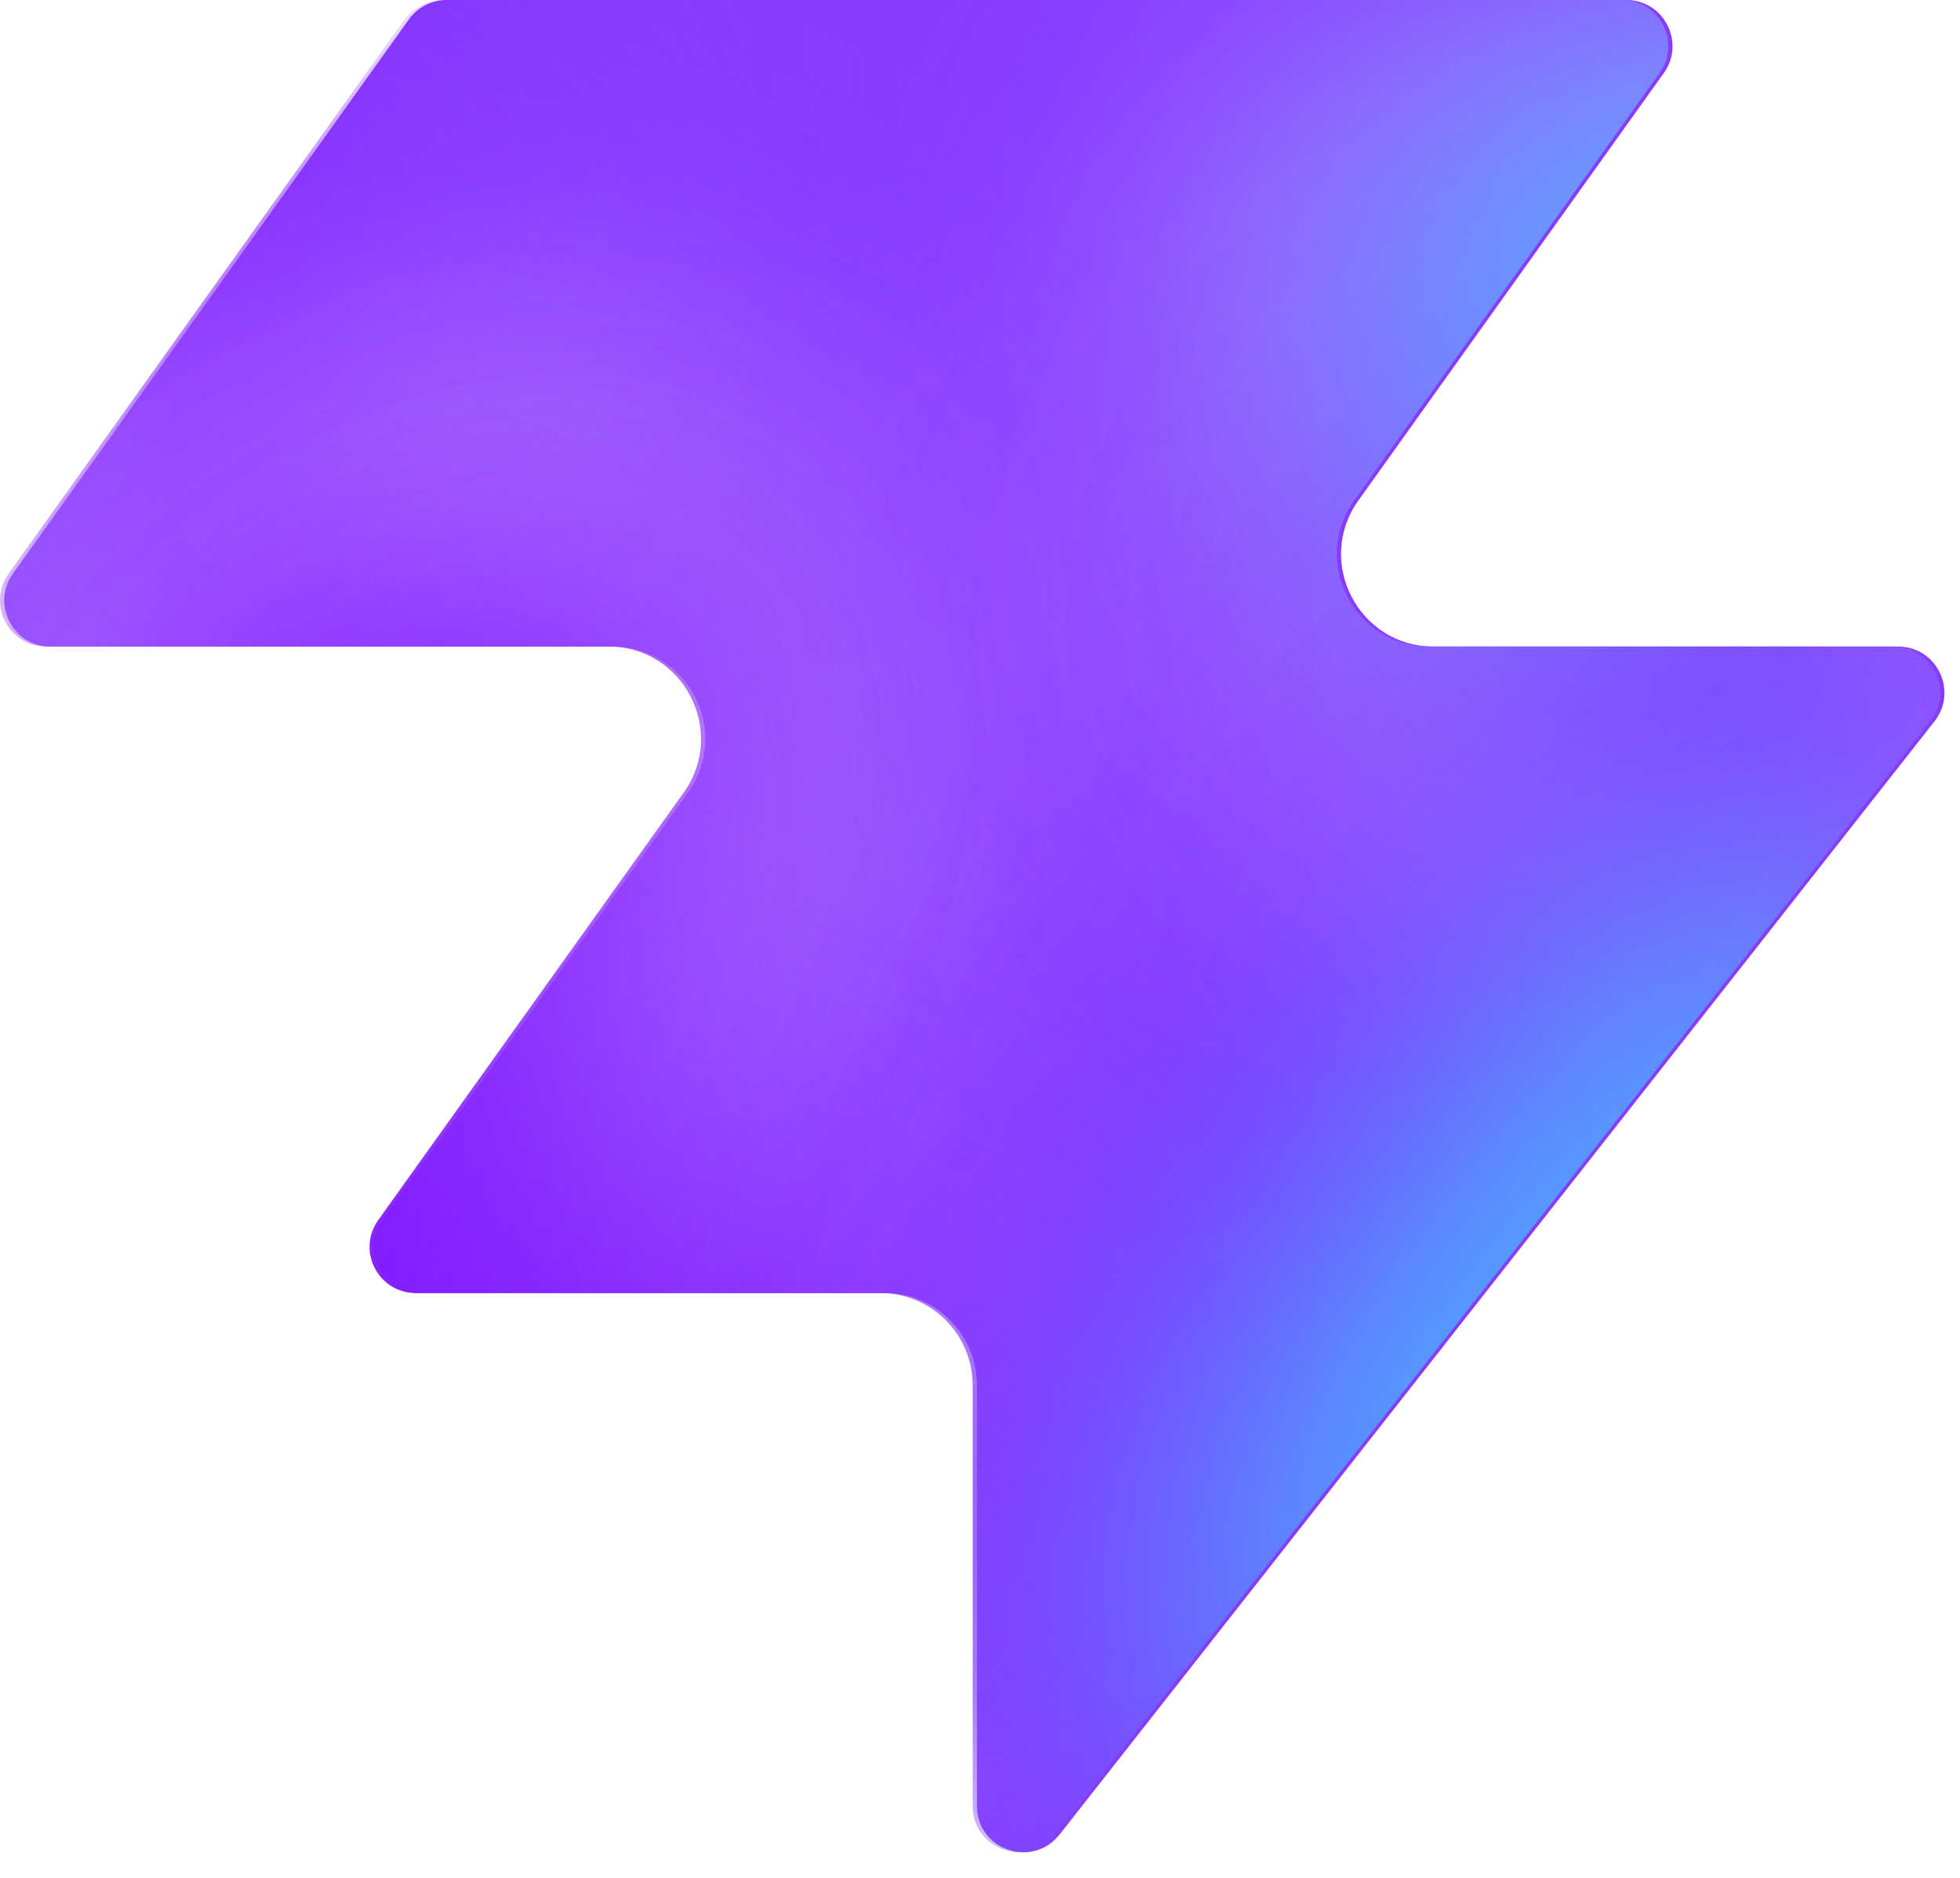
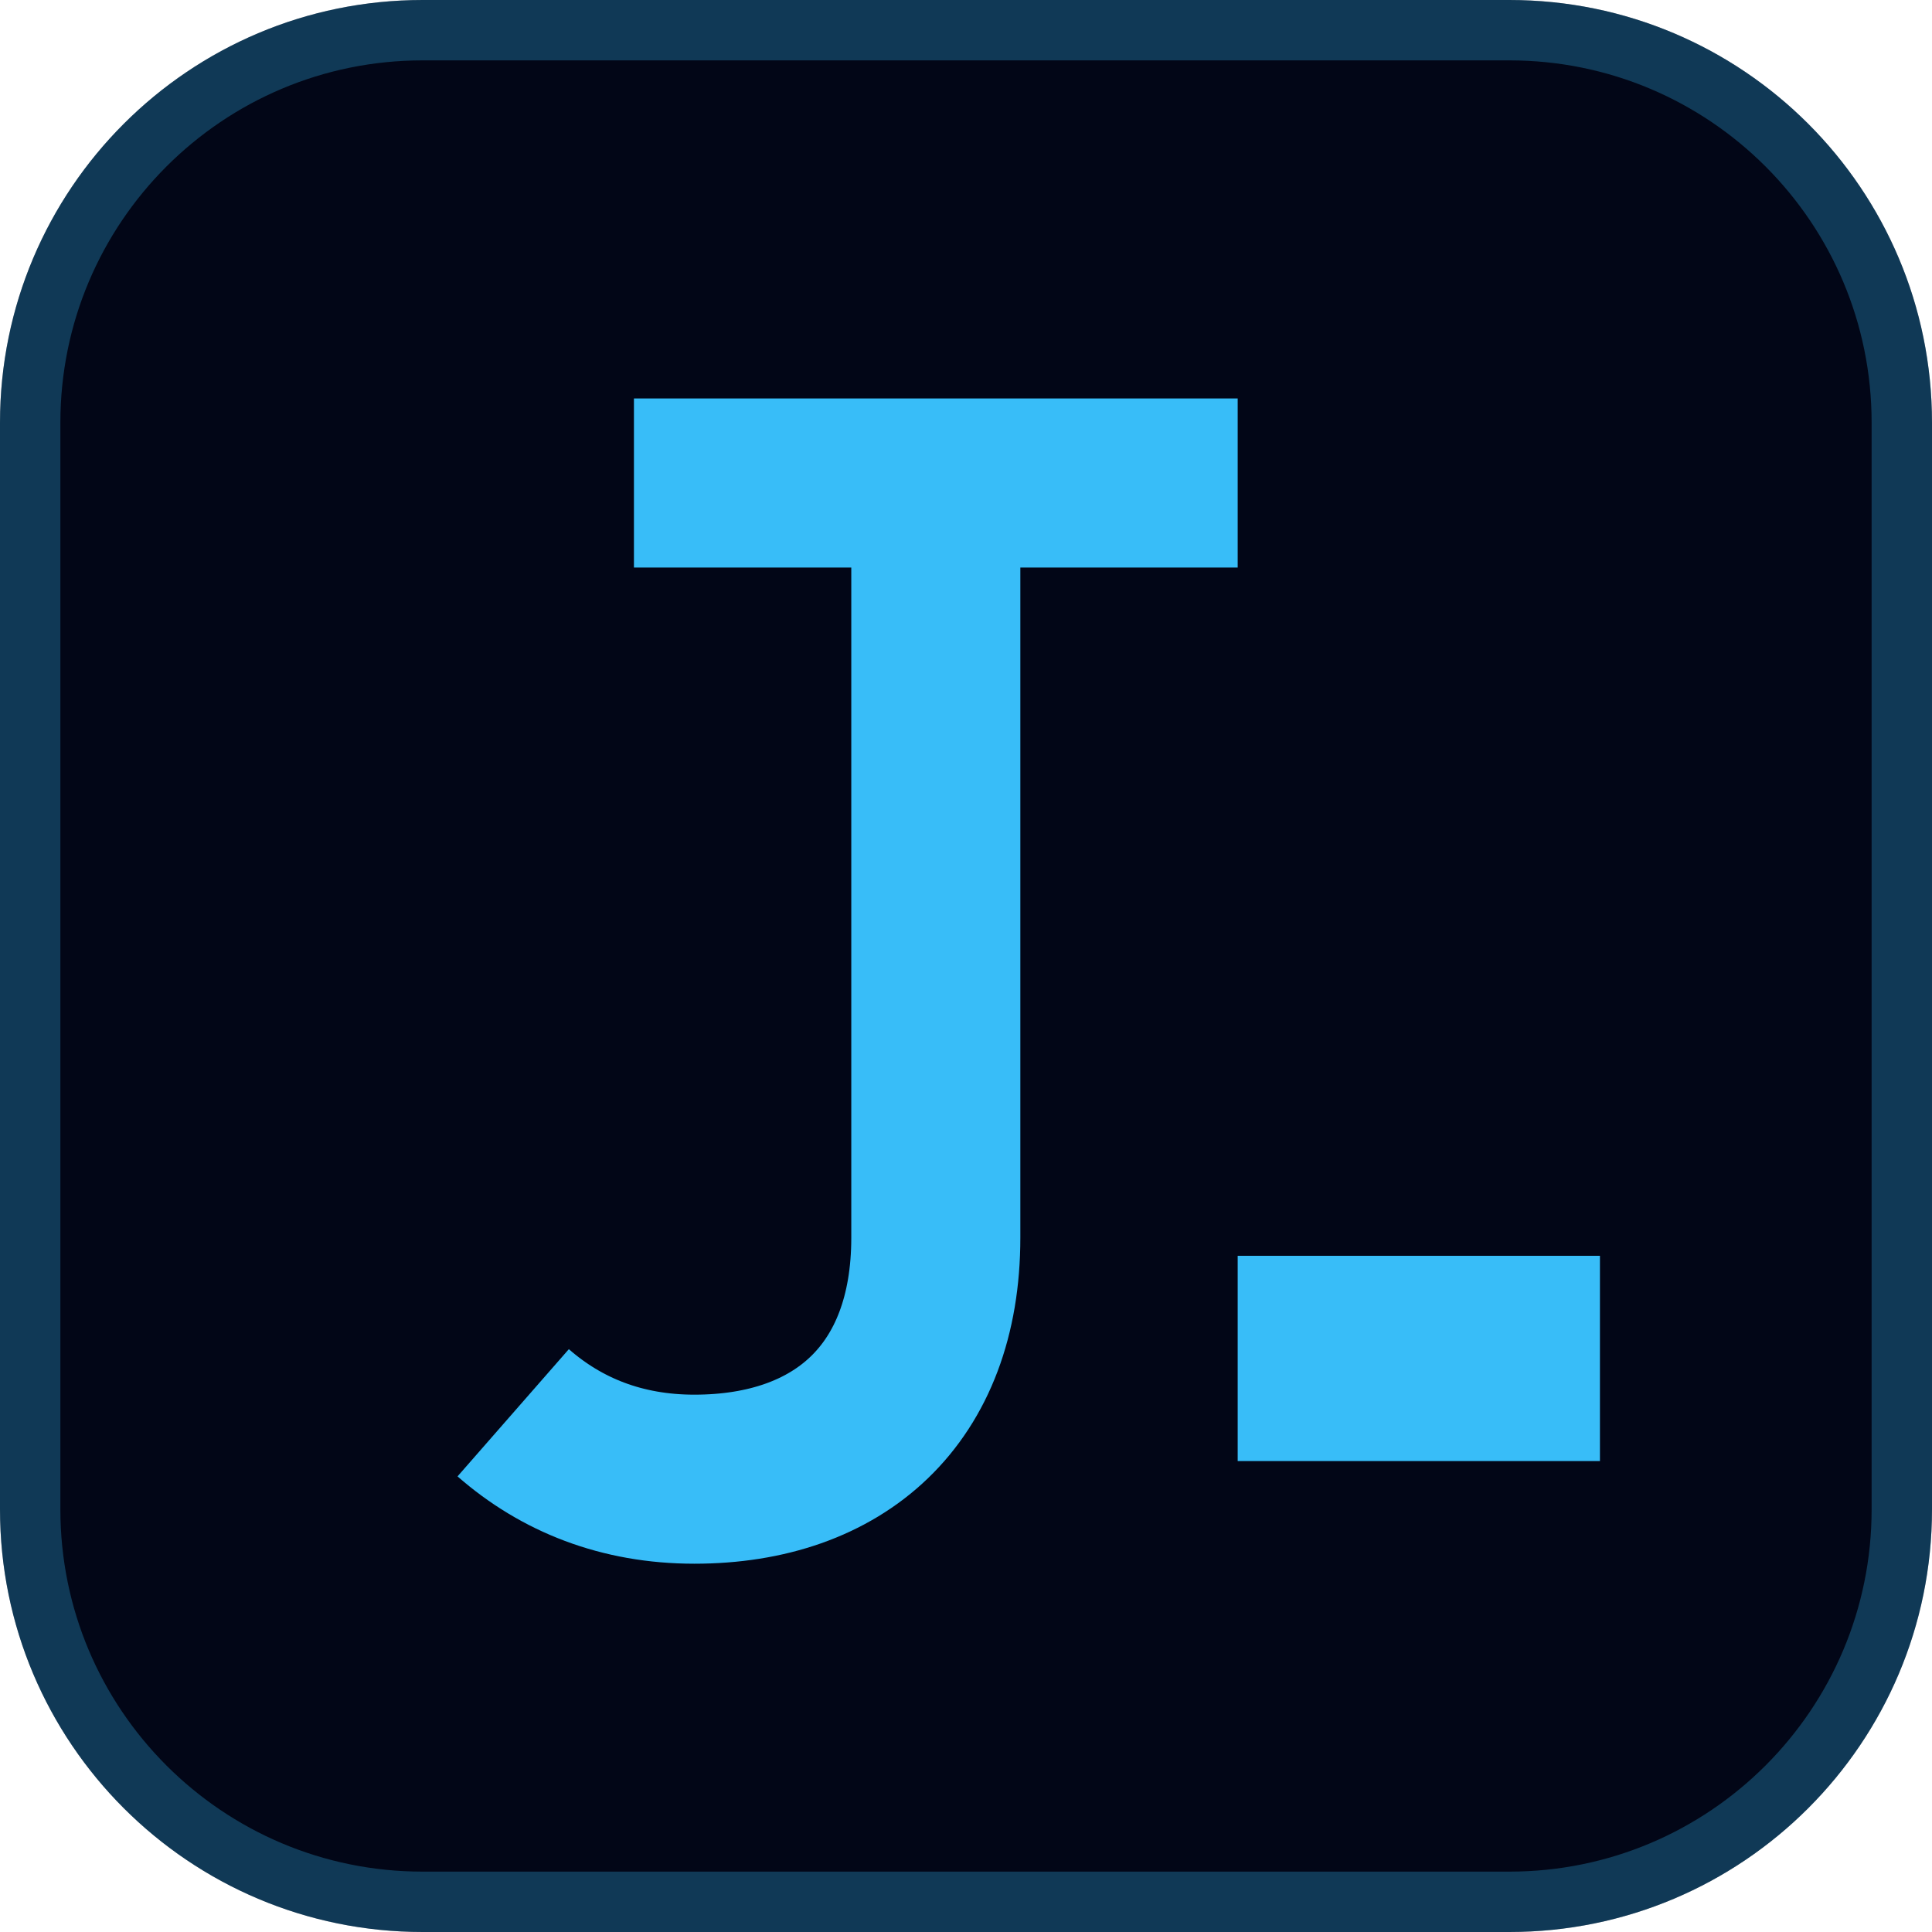
- <svg xmlns="http://www.w3.org/2000/svg" width="48" height="46" fill="none" viewBox="0 0 48 46">
-   <path fill="#863bff" d="M25.946 44.938c-.664.845-2.021.375-2.021-.698V33.937a2.26 2.26 0 0 0-2.262-2.262H10.287c-.92 0-1.456-1.04-.92-1.788l7.48-10.471c1.07-1.497 0-3.578-1.842-3.578H1.237c-.92 0-1.456-1.04-.92-1.788L10.013.474c.214-.297.556-.474.92-.474h28.894c.92 0 1.456 1.04.92 1.788l-7.48 10.471c-1.07 1.498 0 3.579 1.842 3.579h11.377c.943 0 1.473 1.088.89 1.83L25.947 44.94z" style="fill:#863bff;fill:color(display-p3 .525 .23 1);fill-opacity:1" />
-   <mask id="a" width="48" height="46" x="0" y="0" maskUnits="userSpaceOnUse" style="mask-type:alpha">
-     <path fill="#000" d="M25.842 44.938c-.664.844-2.021.375-2.021-.698V33.937a2.26 2.26 0 0 0-2.262-2.262H10.183c-.92 0-1.456-1.04-.92-1.788l7.48-10.471c1.07-1.498 0-3.579-1.842-3.579H1.133c-.92 0-1.456-1.04-.92-1.787L9.91.473c.214-.297.556-.474.92-.474h28.894c.92 0 1.456 1.04.92 1.788l-7.48 10.471c-1.07 1.498 0 3.578 1.842 3.578h11.377c.943 0 1.473 1.088.89 1.832L25.843 44.94z" style="fill:#000;fill-opacity:1" />
-   </mask>
-   <g mask="url(#a)">
-     <g filter="url(#b)">
-       <ellipse cx="5.508" cy="14.704" fill="#ede6ff" rx="5.508" ry="14.704" style="fill:#ede6ff;fill:color(display-p3 .927 .903 1);fill-opacity:1" transform="matrix(.00324 1 1 -.00324 -4.47 31.516)" />
-     </g>
-     <g filter="url(#c)">
-       <ellipse cx="10.399" cy="29.851" fill="#ede6ff" rx="10.399" ry="29.851" style="fill:#ede6ff;fill:color(display-p3 .927 .903 1);fill-opacity:1" transform="matrix(.00324 1 1 -.00324 -39.328 7.883)" />
-     </g>
-     <g filter="url(#d)">
-       <ellipse cx="5.508" cy="30.487" fill="#7e14ff" rx="5.508" ry="30.487" style="fill:#7e14ff;fill:color(display-p3 .492 .077 1);fill-opacity:1" transform="rotate(89.814 -25.913 -14.639)scale(1 -1)" />
-     </g>
-     <g filter="url(#e)">
-       <ellipse cx="5.508" cy="30.599" fill="#7e14ff" rx="5.508" ry="30.599" style="fill:#7e14ff;fill:color(display-p3 .492 .077 1);fill-opacity:1" transform="rotate(89.814 -32.644 -3.334)scale(1 -1)" />
-     </g>
-     <g filter="url(#f)">
-       <ellipse cx="5.508" cy="30.599" fill="#7e14ff" rx="5.508" ry="30.599" style="fill:#7e14ff;fill:color(display-p3 .492 .077 1);fill-opacity:1" transform="matrix(.00324 1 1 -.00324 -34.34 30.47)" />
-     </g>
-     <g filter="url(#g)">
-       <ellipse cx="14.072" cy="22.078" fill="#ede6ff" rx="14.072" ry="22.078" style="fill:#ede6ff;fill:color(display-p3 .927 .903 1);fill-opacity:1" transform="rotate(93.35 24.506 48.493)scale(-1 1)" />
-     </g>
-     <g filter="url(#h)">
-       <ellipse cx="3.47" cy="21.501" fill="#7e14ff" rx="3.47" ry="21.501" style="fill:#7e14ff;fill:color(display-p3 .492 .077 1);fill-opacity:1" transform="rotate(89.009 28.708 47.59)scale(-1 1)" />
-     </g>
-     <g filter="url(#i)">
-       <ellipse cx="3.47" cy="21.501" fill="#7e14ff" rx="3.47" ry="21.501" style="fill:#7e14ff;fill:color(display-p3 .492 .077 1);fill-opacity:1" transform="rotate(89.009 28.708 47.59)scale(-1 1)" />
-     </g>
-     <g filter="url(#j)">
-       <ellipse cx=".387" cy="8.972" fill="#7e14ff" rx="4.407" ry="29.108" style="fill:#7e14ff;fill:color(display-p3 .492 .077 1);fill-opacity:1" transform="rotate(39.51 .387 8.972)" />
-     </g>
-     <g filter="url(#k)">
-       <ellipse cx="47.523" cy="-6.092" fill="#7e14ff" rx="4.407" ry="29.108" style="fill:#7e14ff;fill:color(display-p3 .492 .077 1);fill-opacity:1" transform="rotate(37.892 47.523 -6.092)" />
-     </g>
-     <g filter="url(#l)">
-       <ellipse cx="41.412" cy="6.333" fill="#47bfff" rx="5.971" ry="9.665" style="fill:#47bfff;fill:color(display-p3 .28 .748 1);fill-opacity:1" transform="rotate(37.892 41.412 6.333)" />
-     </g>
-     <g filter="url(#m)">
-       <ellipse cx="-1.879" cy="38.332" fill="#7e14ff" rx="4.407" ry="29.108" style="fill:#7e14ff;fill:color(display-p3 .492 .077 1);fill-opacity:1" transform="rotate(37.892 -1.88 38.332)" />
-     </g>
-     <g filter="url(#n)">
-       <ellipse cx="-1.879" cy="38.332" fill="#7e14ff" rx="4.407" ry="29.108" style="fill:#7e14ff;fill:color(display-p3 .492 .077 1);fill-opacity:1" transform="rotate(37.892 -1.88 38.332)" />
-     </g>
-     <g filter="url(#o)">
-       <ellipse cx="35.651" cy="29.907" fill="#7e14ff" rx="4.407" ry="29.108" style="fill:#7e14ff;fill:color(display-p3 .492 .077 1);fill-opacity:1" transform="rotate(37.892 35.651 29.907)" />
-     </g>
-     <g filter="url(#p)">
-       <ellipse cx="38.418" cy="32.4" fill="#47bfff" rx="5.971" ry="15.297" style="fill:#47bfff;fill:color(display-p3 .28 .748 1);fill-opacity:1" transform="rotate(37.892 38.418 32.4)" />
-     </g>
-   </g>
-   <defs>
-     <filter id="b" width="60.045" height="41.654" x="-19.77" y="16.149" color-interpolation-filters="sRGB" filterUnits="userSpaceOnUse">
-       <feFlood flood-opacity="0" result="BackgroundImageFix" />
-       <feBlend in="SourceGraphic" in2="BackgroundImageFix" result="shape" />
-       <feGaussianBlur result="effect1_foregroundBlur_2002_17158" stdDeviation="7.659" />
-     </filter>
-     <filter id="c" width="90.34" height="51.437" x="-54.613" y="-7.533" color-interpolation-filters="sRGB" filterUnits="userSpaceOnUse">
-       <feFlood flood-opacity="0" result="BackgroundImageFix" />
-       <feBlend in="SourceGraphic" in2="BackgroundImageFix" result="shape" />
-       <feGaussianBlur result="effect1_foregroundBlur_2002_17158" stdDeviation="7.659" />
-     </filter>
-     <filter id="d" width="79.355" height="29.4" x="-49.64" y="2.03" color-interpolation-filters="sRGB" filterUnits="userSpaceOnUse">
-       <feFlood flood-opacity="0" result="BackgroundImageFix" />
-       <feBlend in="SourceGraphic" in2="BackgroundImageFix" result="shape" />
-       <feGaussianBlur result="effect1_foregroundBlur_2002_17158" stdDeviation="4.596" />
-     </filter>
-     <filter id="e" width="79.579" height="29.4" x="-45.045" y="20.029" color-interpolation-filters="sRGB" filterUnits="userSpaceOnUse">
-       <feFlood flood-opacity="0" result="BackgroundImageFix" />
-       <feBlend in="SourceGraphic" in2="BackgroundImageFix" result="shape" />
-       <feGaussianBlur result="effect1_foregroundBlur_2002_17158" stdDeviation="4.596" />
-     </filter>
-     <filter id="f" width="79.579" height="29.4" x="-43.513" y="21.178" color-interpolation-filters="sRGB" filterUnits="userSpaceOnUse">
-       <feFlood flood-opacity="0" result="BackgroundImageFix" />
-       <feBlend in="SourceGraphic" in2="BackgroundImageFix" result="shape" />
-       <feGaussianBlur result="effect1_foregroundBlur_2002_17158" stdDeviation="4.596" />
-     </filter>
-     <filter id="g" width="74.749" height="58.852" x="15.756" y="-17.901" color-interpolation-filters="sRGB" filterUnits="userSpaceOnUse">
-       <feFlood flood-opacity="0" result="BackgroundImageFix" />
-       <feBlend in="SourceGraphic" in2="BackgroundImageFix" result="shape" />
-       <feGaussianBlur result="effect1_foregroundBlur_2002_17158" stdDeviation="7.659" />
-     </filter>
-     <filter id="h" width="61.377" height="25.362" x="23.548" y="2.284" color-interpolation-filters="sRGB" filterUnits="userSpaceOnUse">
-       <feFlood flood-opacity="0" result="BackgroundImageFix" />
-       <feBlend in="SourceGraphic" in2="BackgroundImageFix" result="shape" />
-       <feGaussianBlur result="effect1_foregroundBlur_2002_17158" stdDeviation="4.596" />
-     </filter>
-     <filter id="i" width="61.377" height="25.362" x="23.548" y="2.284" color-interpolation-filters="sRGB" filterUnits="userSpaceOnUse">
-       <feFlood flood-opacity="0" result="BackgroundImageFix" />
-       <feBlend in="SourceGraphic" in2="BackgroundImageFix" result="shape" />
-       <feGaussianBlur result="effect1_foregroundBlur_2002_17158" stdDeviation="4.596" />
-     </filter>
-     <filter id="j" width="56.045" height="63.649" x="-27.636" y="-22.853" color-interpolation-filters="sRGB" filterUnits="userSpaceOnUse">
-       <feFlood flood-opacity="0" result="BackgroundImageFix" />
-       <feBlend in="SourceGraphic" in2="BackgroundImageFix" result="shape" />
-       <feGaussianBlur result="effect1_foregroundBlur_2002_17158" stdDeviation="4.596" />
-     </filter>
-     <filter id="k" width="54.814" height="64.646" x="20.116" y="-38.415" color-interpolation-filters="sRGB" filterUnits="userSpaceOnUse">
-       <feFlood flood-opacity="0" result="BackgroundImageFix" />
-       <feBlend in="SourceGraphic" in2="BackgroundImageFix" result="shape" />
-       <feGaussianBlur result="effect1_foregroundBlur_2002_17158" stdDeviation="4.596" />
-     </filter>
-     <filter id="l" width="33.541" height="35.313" x="24.641" y="-11.323" color-interpolation-filters="sRGB" filterUnits="userSpaceOnUse">
-       <feFlood flood-opacity="0" result="BackgroundImageFix" />
-       <feBlend in="SourceGraphic" in2="BackgroundImageFix" result="shape" />
-       <feGaussianBlur result="effect1_foregroundBlur_2002_17158" stdDeviation="4.596" />
-     </filter>
-     <filter id="m" width="54.814" height="64.646" x="-29.286" y="6.009" color-interpolation-filters="sRGB" filterUnits="userSpaceOnUse">
-       <feFlood flood-opacity="0" result="BackgroundImageFix" />
-       <feBlend in="SourceGraphic" in2="BackgroundImageFix" result="shape" />
-       <feGaussianBlur result="effect1_foregroundBlur_2002_17158" stdDeviation="4.596" />
-     </filter>
-     <filter id="n" width="54.814" height="64.646" x="-29.286" y="6.009" color-interpolation-filters="sRGB" filterUnits="userSpaceOnUse">
-       <feFlood flood-opacity="0" result="BackgroundImageFix" />
-       <feBlend in="SourceGraphic" in2="BackgroundImageFix" result="shape" />
-       <feGaussianBlur result="effect1_foregroundBlur_2002_17158" stdDeviation="4.596" />
-     </filter>
-     <filter id="o" width="54.814" height="64.646" x="8.244" y="-2.416" color-interpolation-filters="sRGB" filterUnits="userSpaceOnUse">
-       <feFlood flood-opacity="0" result="BackgroundImageFix" />
-       <feBlend in="SourceGraphic" in2="BackgroundImageFix" result="shape" />
-       <feGaussianBlur result="effect1_foregroundBlur_2002_17158" stdDeviation="4.596" />
-     </filter>
-     <filter id="p" width="39.409" height="43.623" x="18.713" y="10.588" color-interpolation-filters="sRGB" filterUnits="userSpaceOnUse">
-       <feFlood flood-opacity="0" result="BackgroundImageFix" />
-       <feBlend in="SourceGraphic" in2="BackgroundImageFix" result="shape" />
-       <feGaussianBlur result="effect1_foregroundBlur_2002_17158" stdDeviation="4.596" />
-     </filter>
-   </defs>
+ <svg xmlns="http://www.w3.org/2000/svg" viewBox="0 0 32 32" role="img" aria-label="Jesús Obando">
+   <rect width="32" height="32" rx="7" fill="#020617" />
+   <rect x="0.5" y="0.5" width="31" height="31" rx="6.5" fill="none" stroke="#38BDF8" stroke-opacity="0.28" />
+   <path d="M10.5 8h10M15.5 8v12.5c0 2.6-1.6 4-4 4-1.2 0-2.2-.4-3-1.1" fill="none" stroke="#38BDF8" stroke-width="2.8" stroke-linejoin="round" />
+   <rect x="20.5" y="20.8" width="6" height="3.4" fill="#38BDF8" />
</svg>
